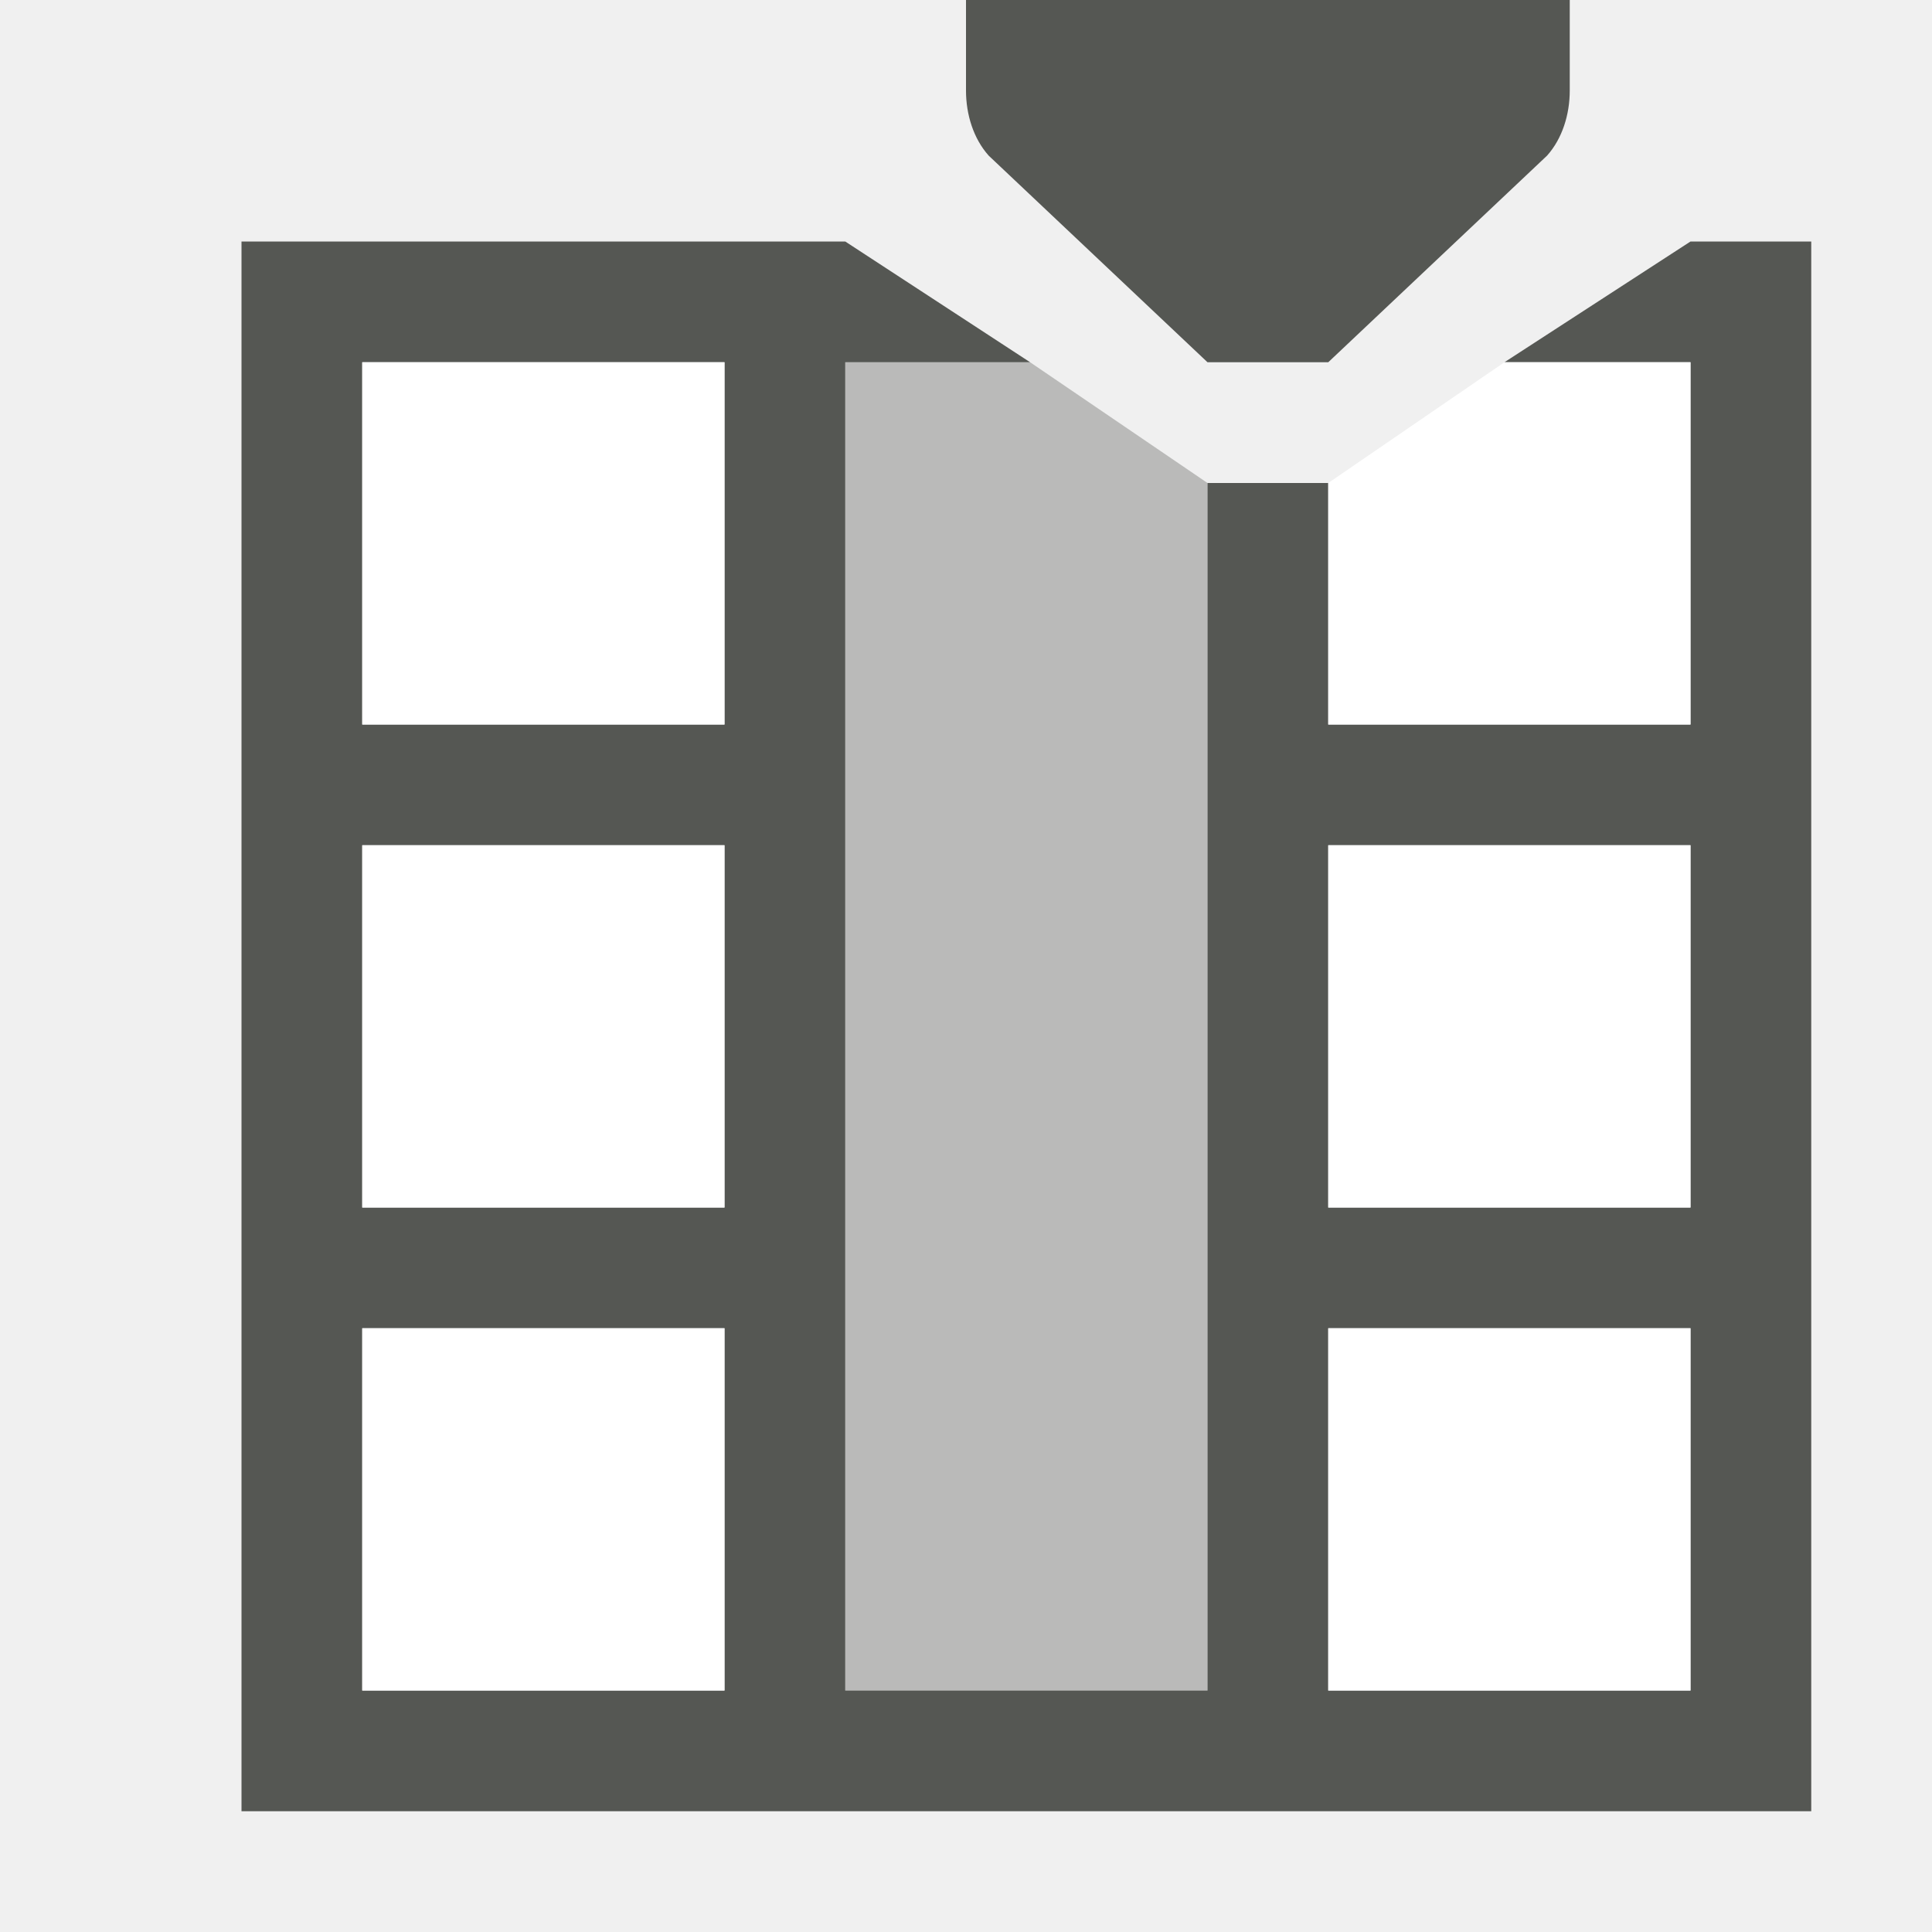
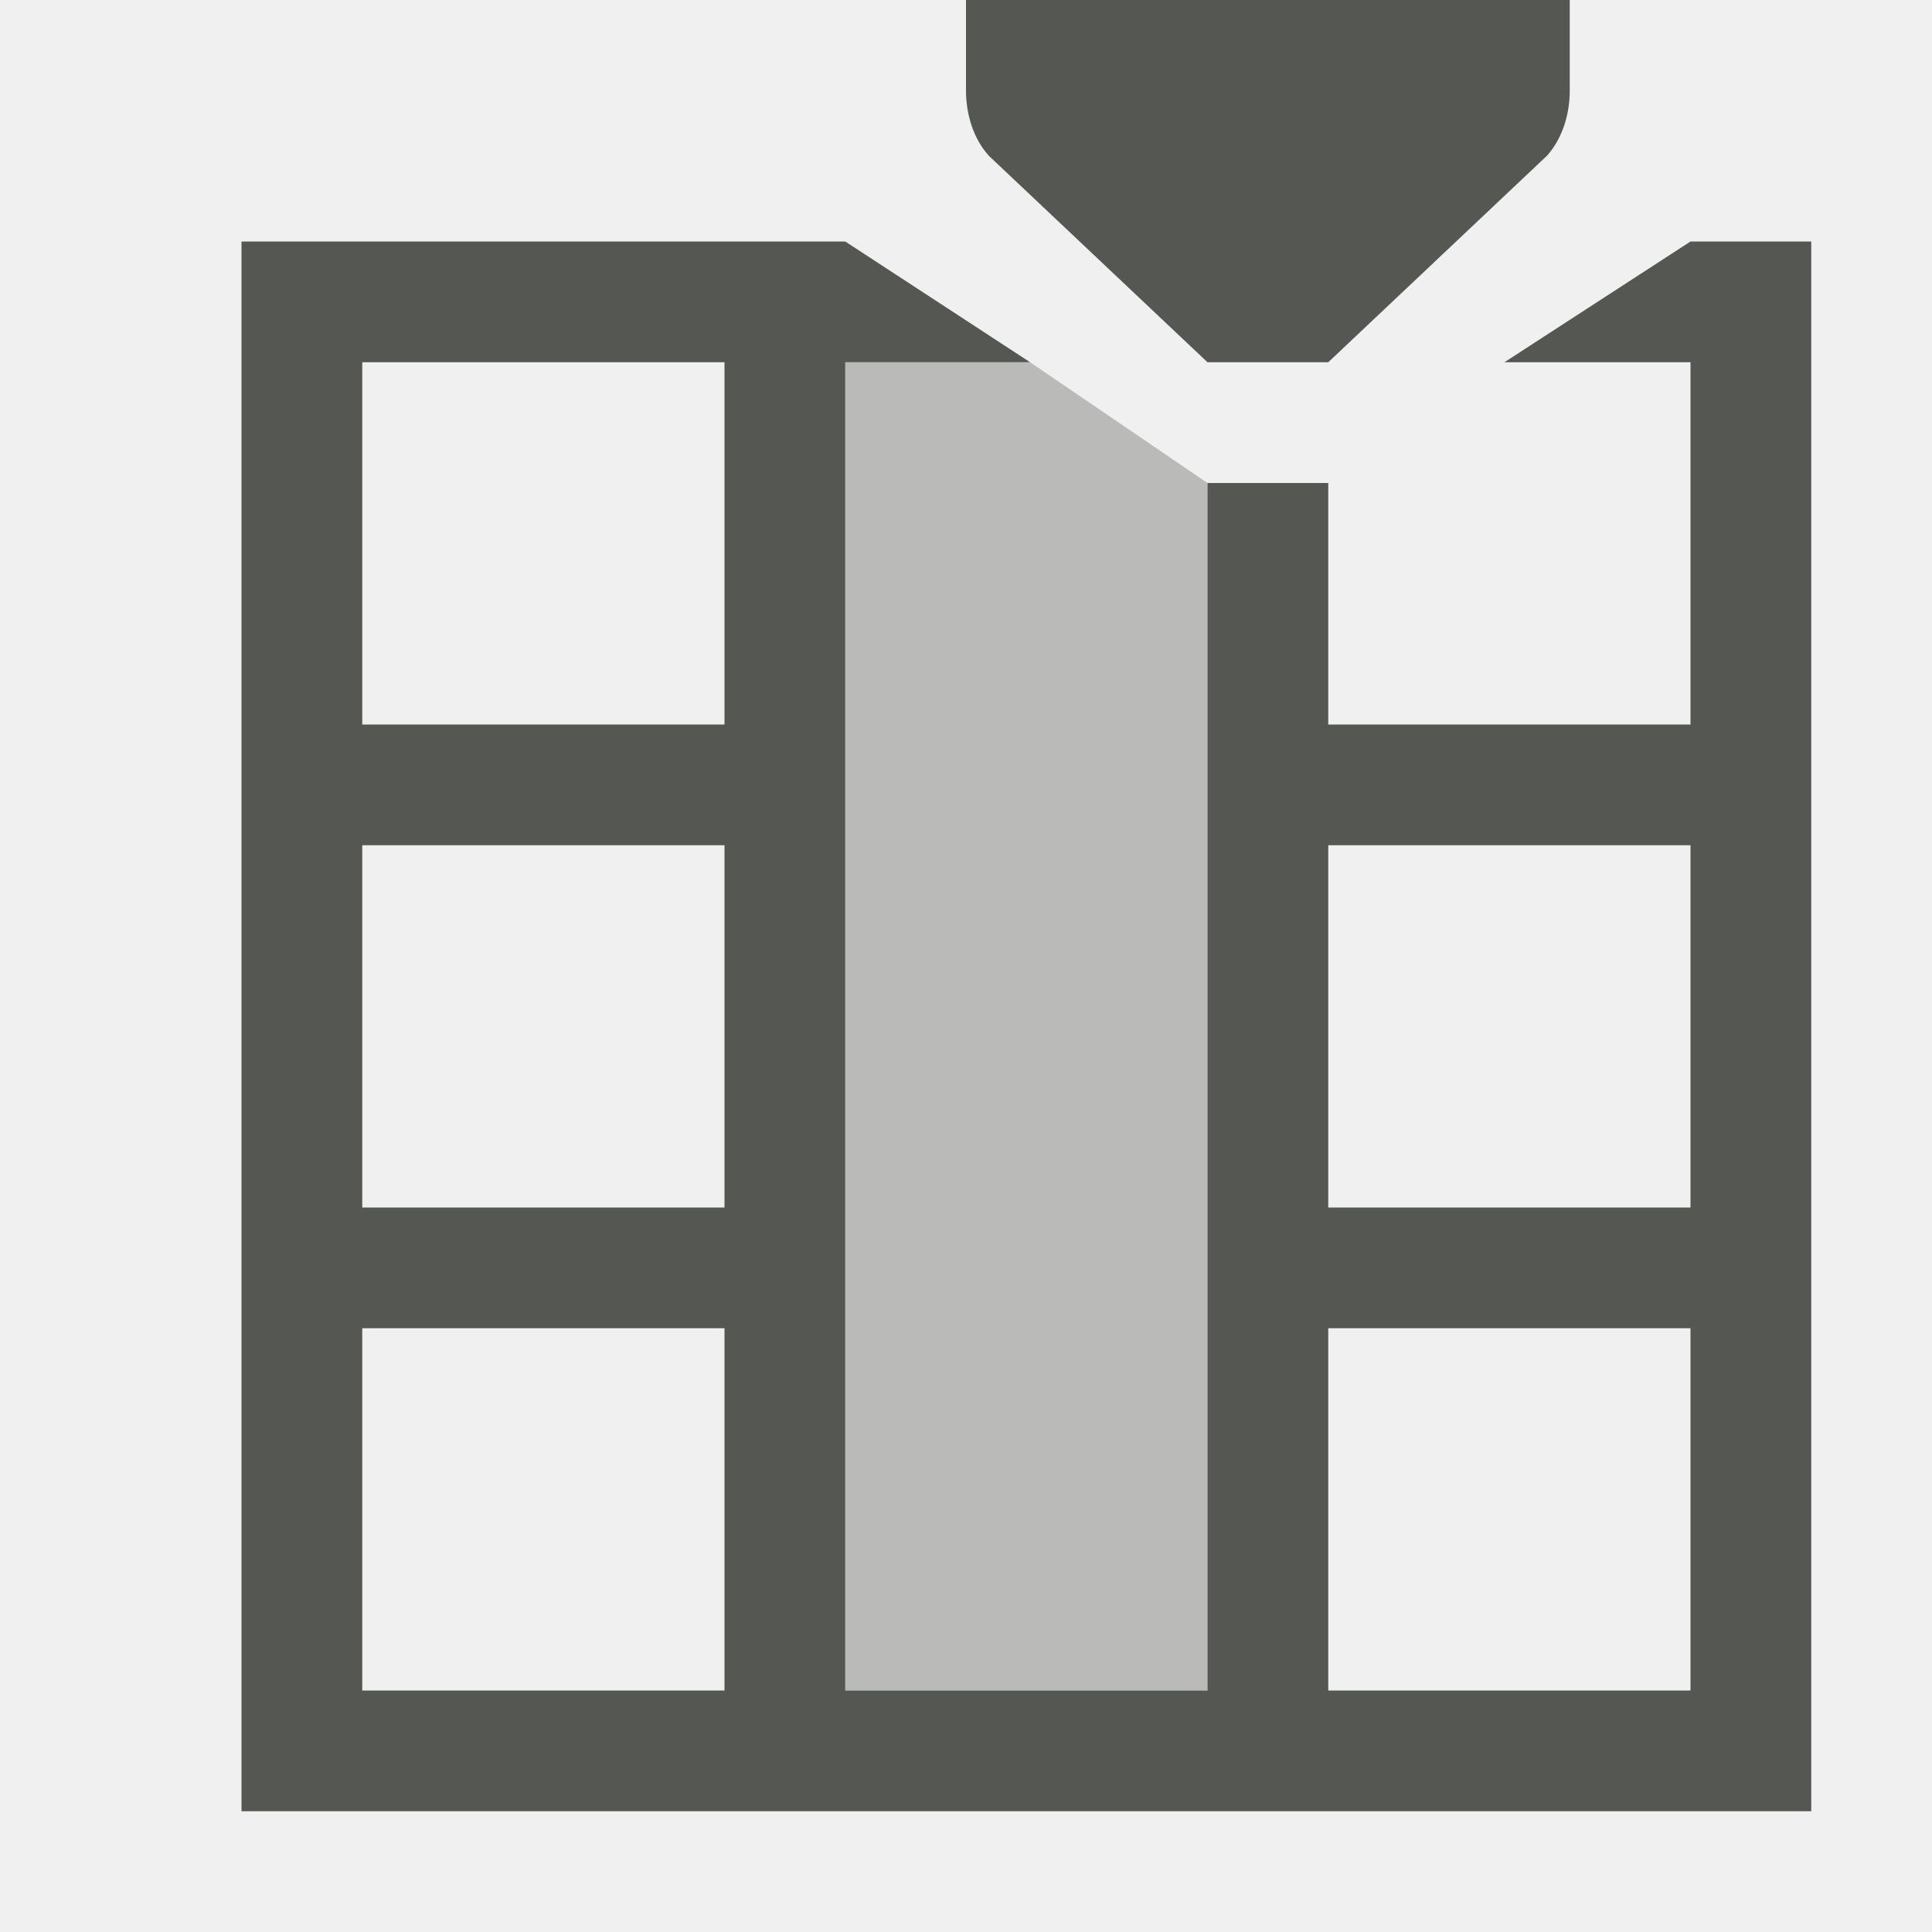
<svg xmlns="http://www.w3.org/2000/svg" viewBox="0 0 16 16">
  <path style="fill:#555753" d="M 8 0 L 8 0.75 C 8 0.949 8.062 1.148 8.188 1.289 L 10 3 L 11 3 L 12.812 1.289 C 12.938 1.148 13 0.949 13 0.75 L 13 0 L 8 0 z M 2 2 L 2 3 L 2 6 L 2 7 L 2 10 L 2 11 L 2 15 L 3 15 L 15 15 L 15 14 L 15 3 L 15 2 L 14 2 L 12.459 3 L 14 3 L 14 6 L 11 6 L 11 4 L 10 4 L 10 10 L 10 11 L 10 14 L 7 14 L 7 11 L 7 10 L 7 3 L 8.531 3 L 7 2 L 3 2 L 2 2 z M 3 3 L 6 3 L 6 6 L 3 6 L 3 3 z M 3 7 L 6 7 L 6 10 L 3 10 L 3 7 z M 11 7 L 14 7 L 14 10 L 11 10 L 11 7 z M 3 11 L 6 11 L 6 14 L 3 14 L 3 11 z M 11 11 L 14 11 L 14 14 L 11 14 L 11 11 z " />
  <path style="fill:#555753;opacity:0.35" d="m 7,3 v 11 h 3 V 4 L 8.531,3 Z" />
-   <path style="fill:#ffffff" d="M 3 3 L 3 6 L 6 6 L 6 3 L 3 3 z M 12.459 3 L 11 4 L 11 6 L 14 6 L 14 3 L 12.459 3 z M 3 7 L 3 10 L 6 10 L 6 7 L 3 7 z M 11 7 L 11 10 L 14 10 L 14 7 L 11 7 z M 3 11 L 3 14 L 6 14 L 6 11 L 3 11 z M 11 11 L 11 14 L 14 14 L 14 11 L 11 11 z " />
</svg>
